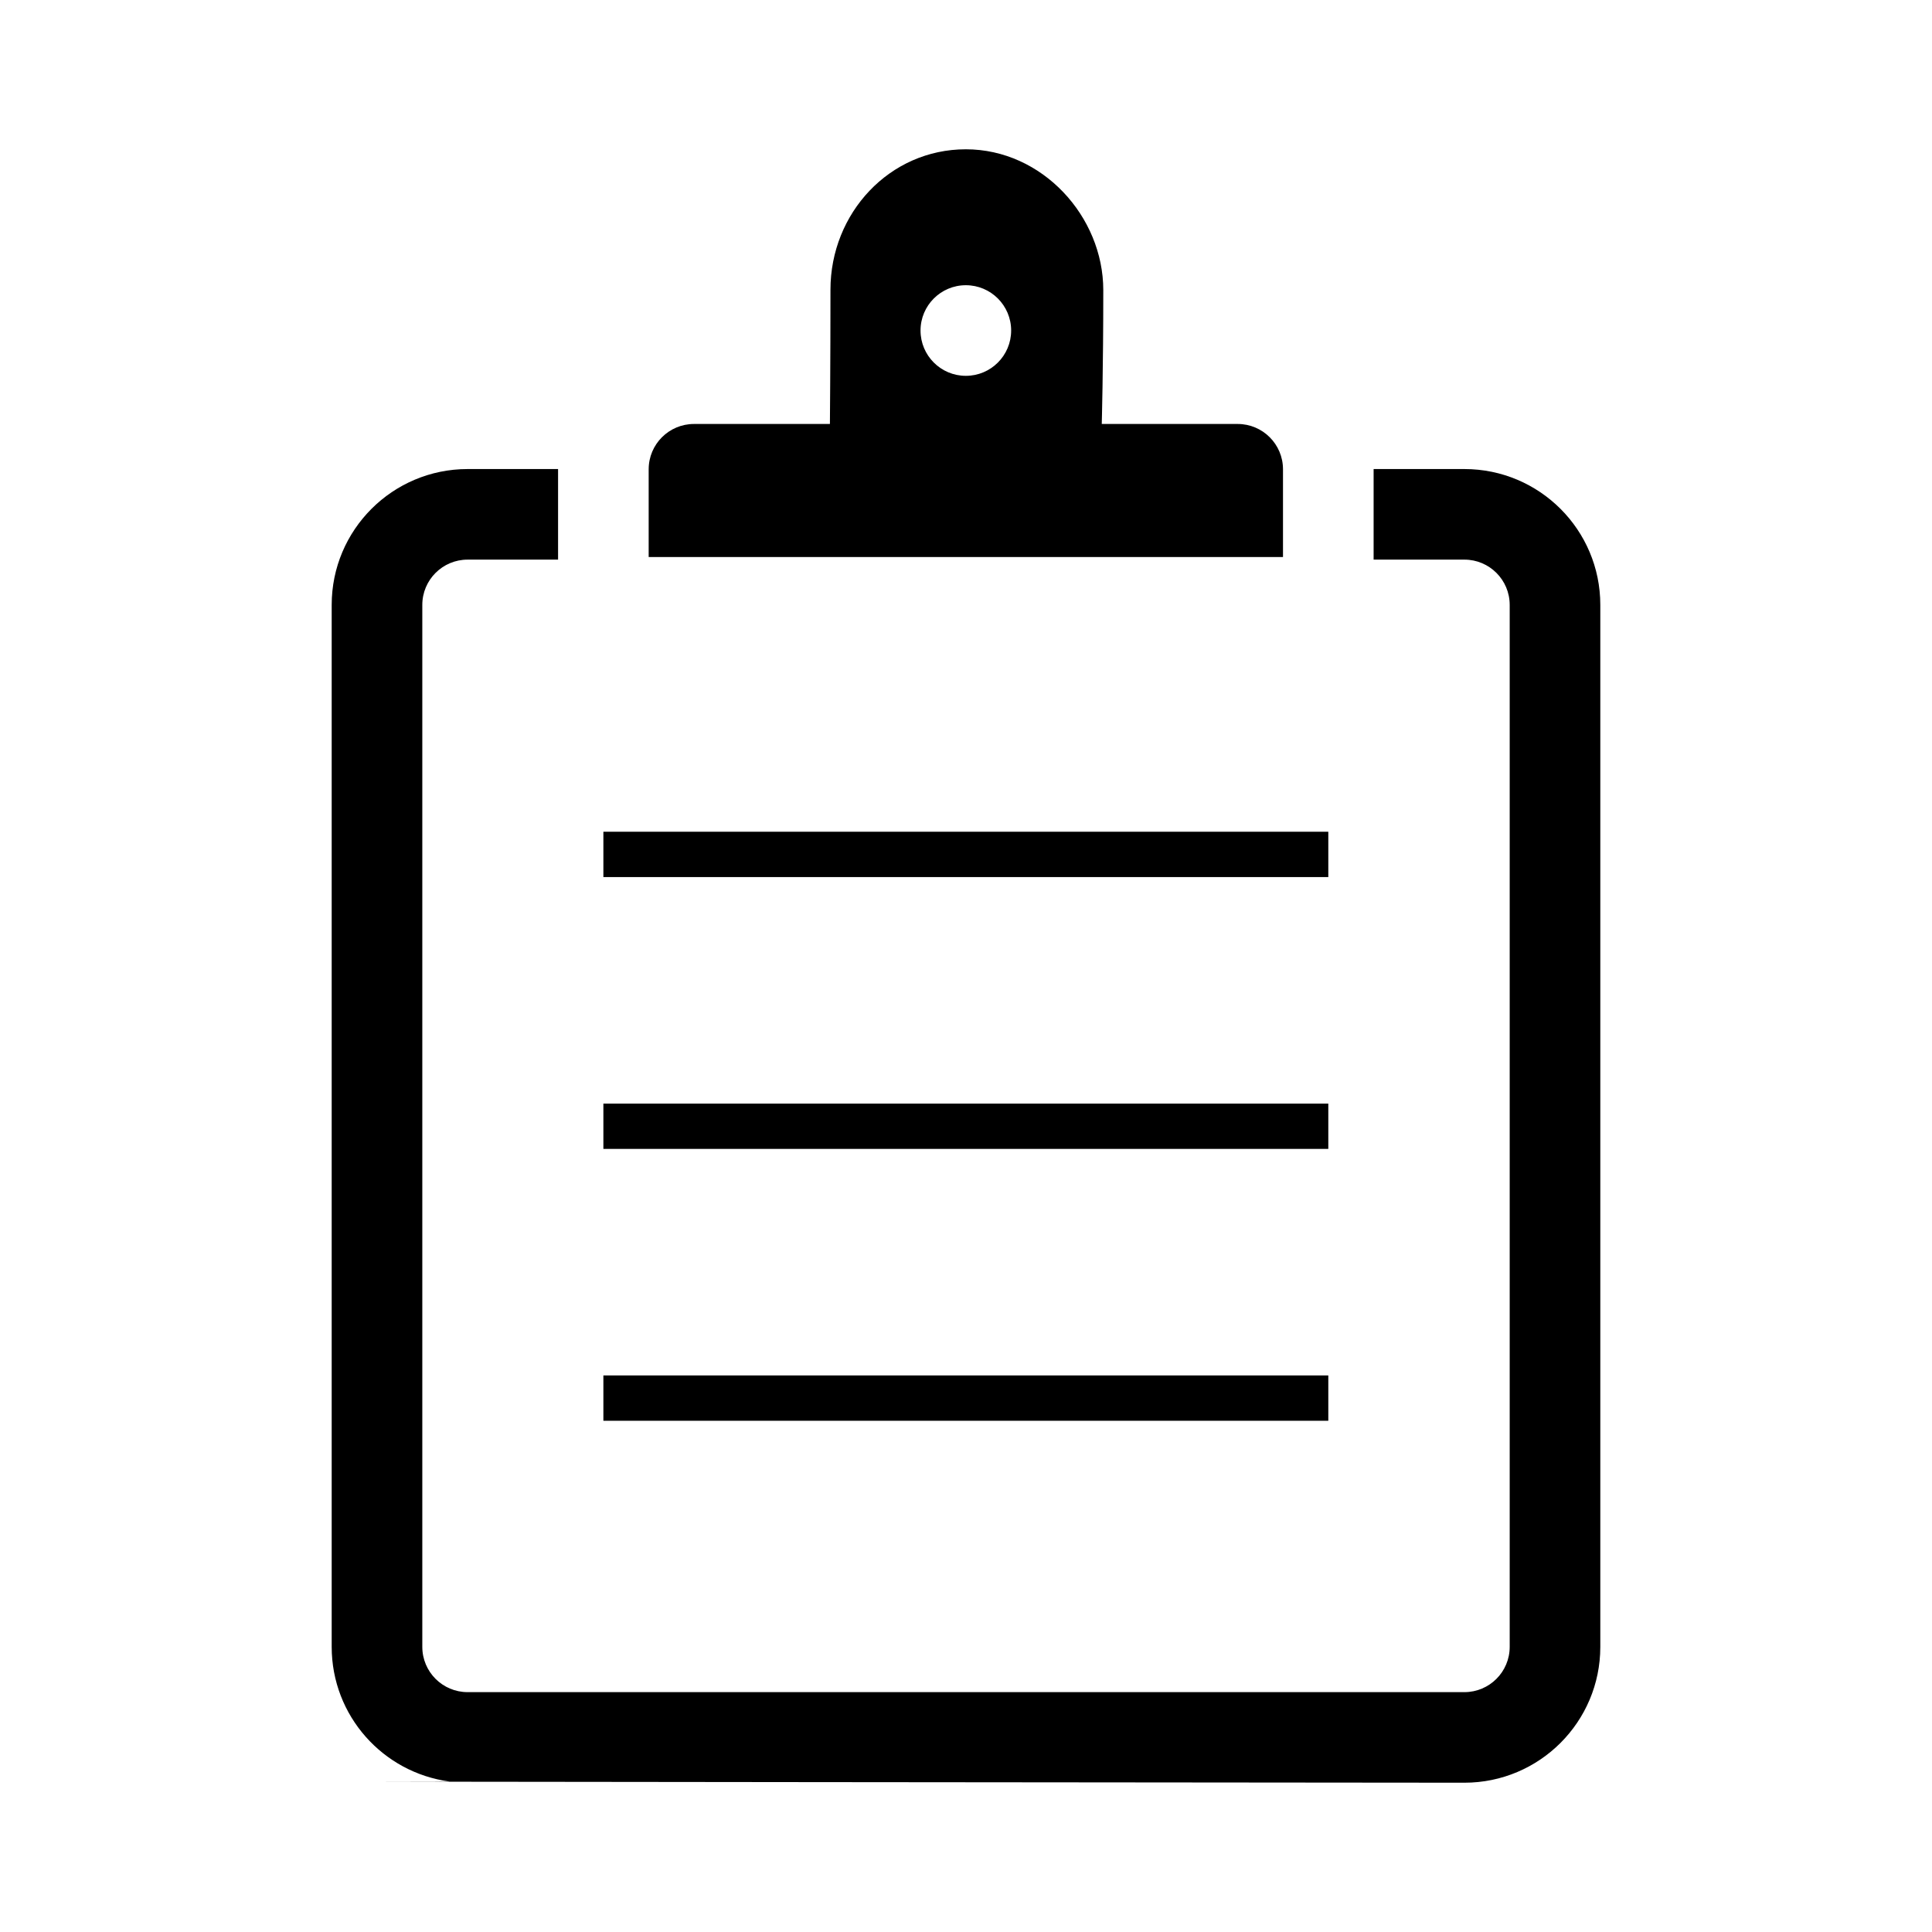
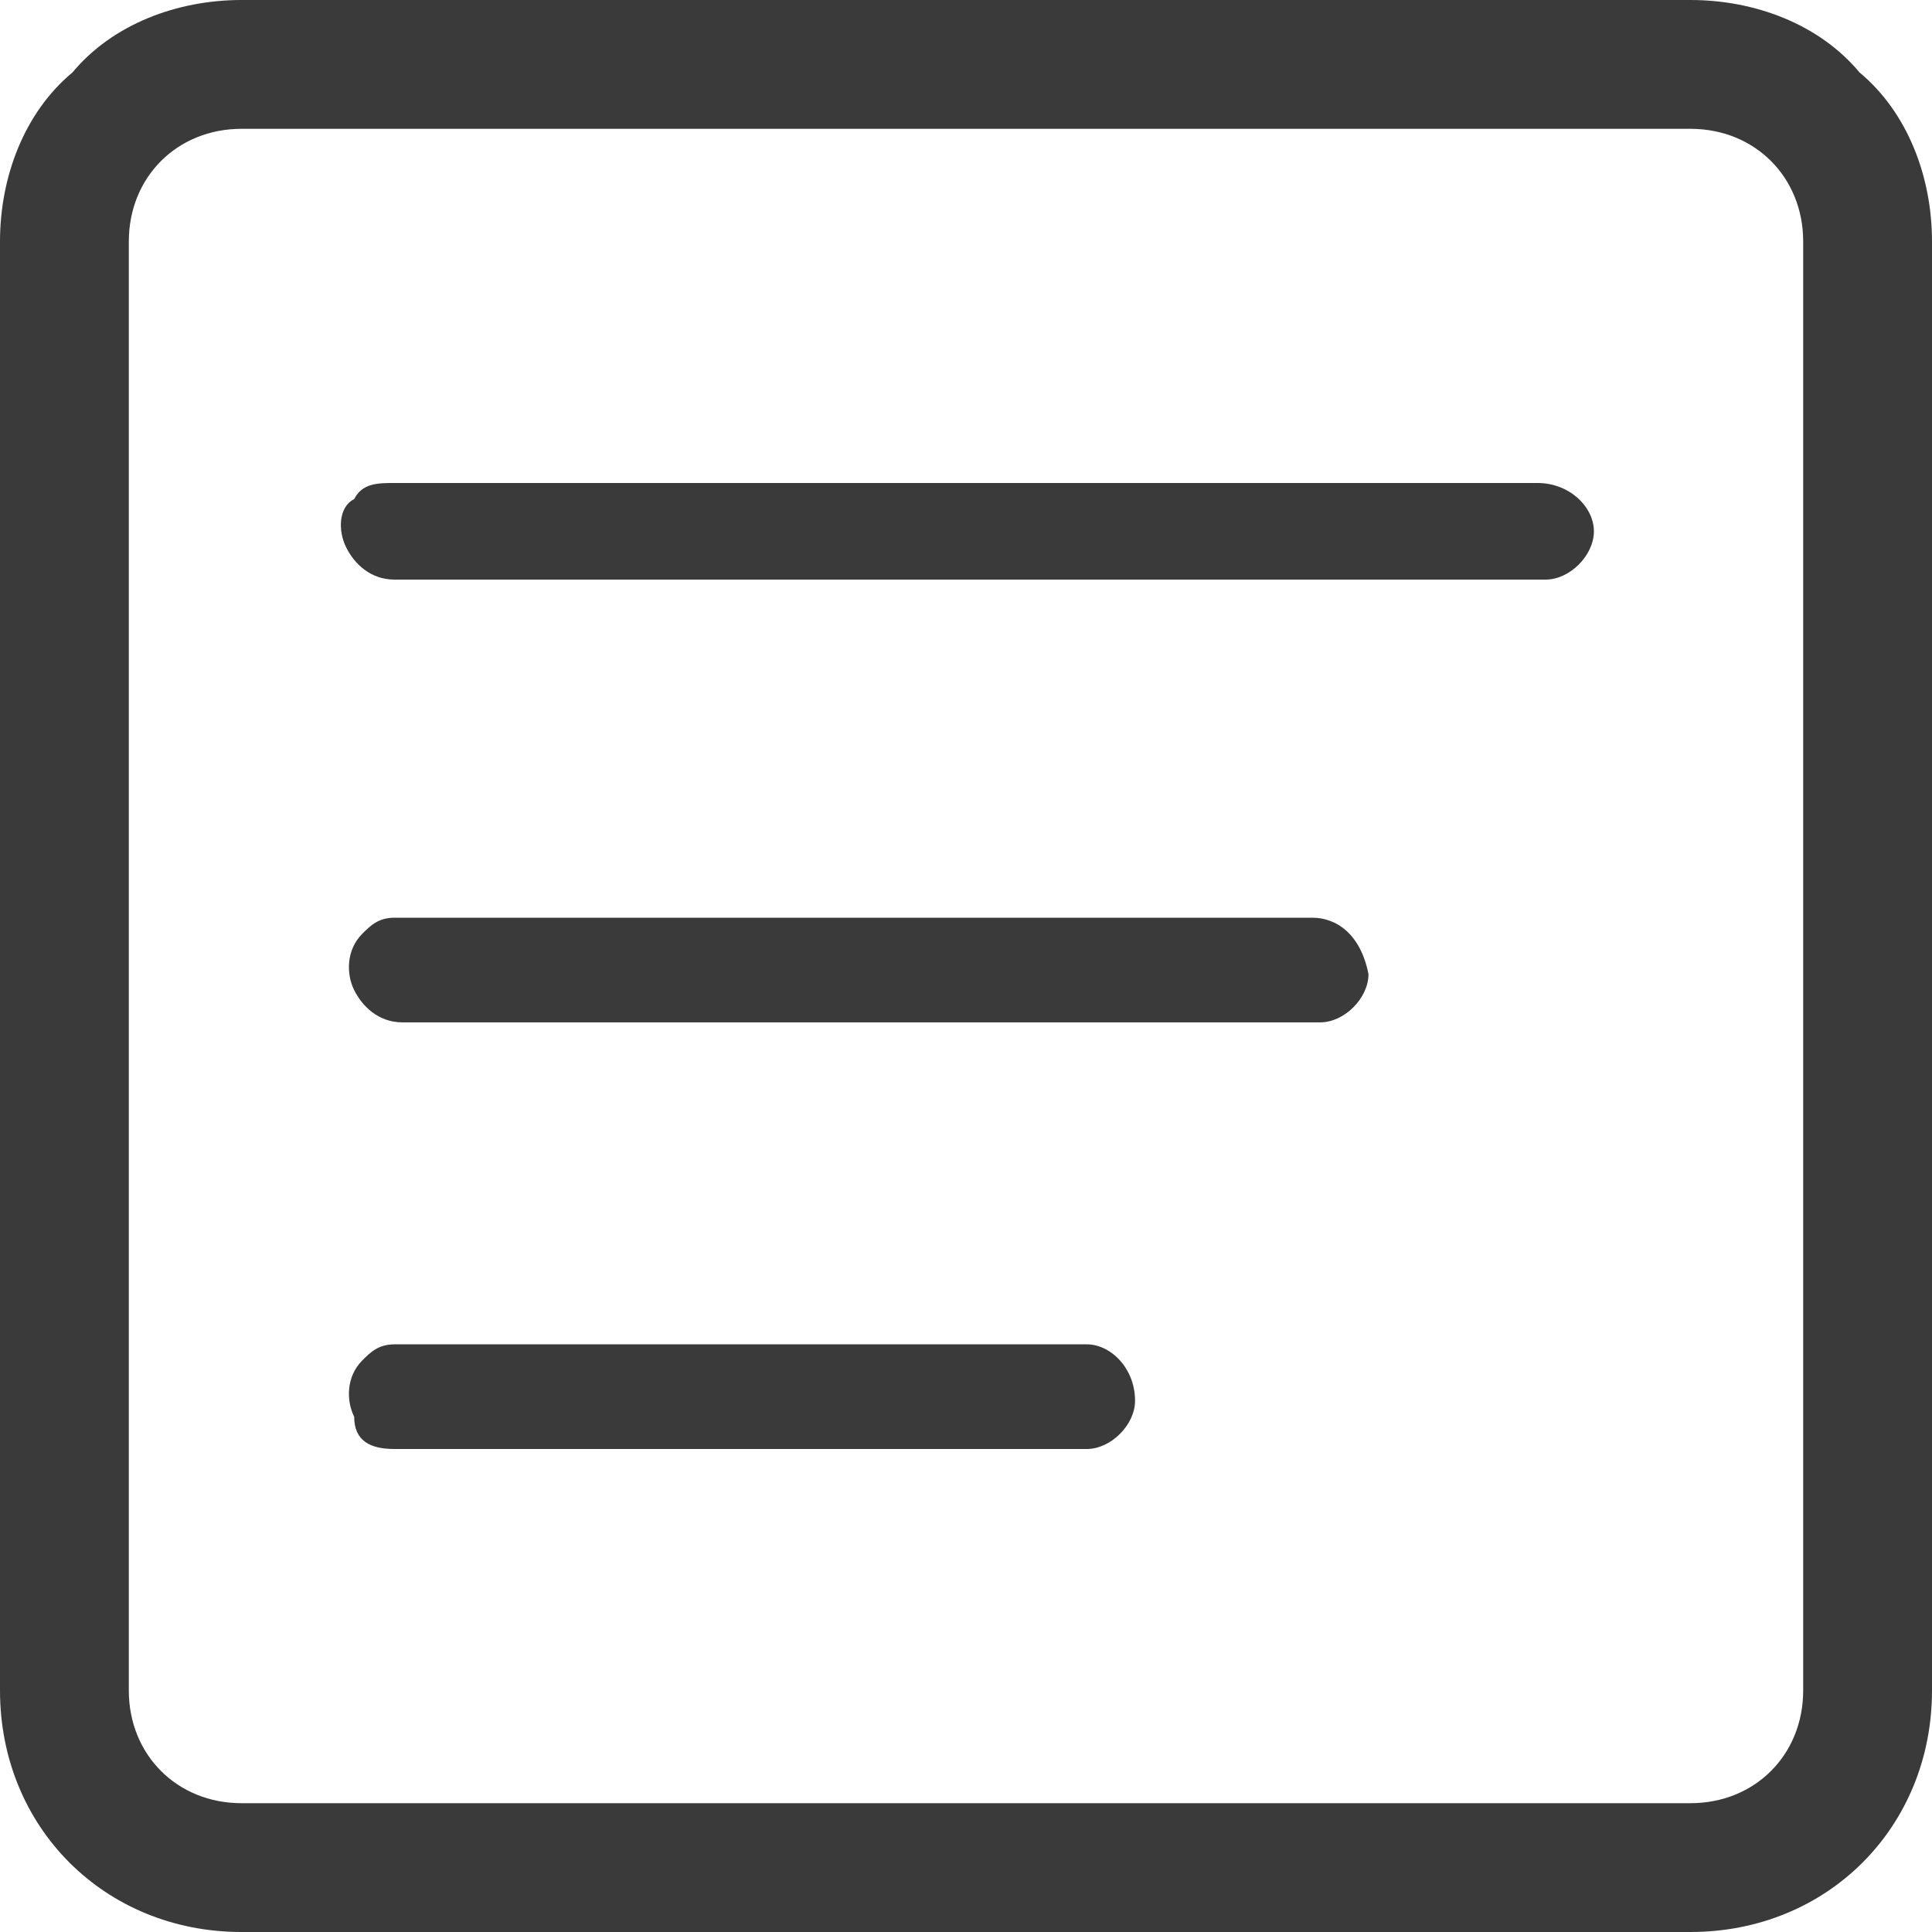
- <svg xmlns="http://www.w3.org/2000/svg" t="1492328027806" class="icon" style="" viewBox="0 0 1024 1024" version="1.1" p-id="1553" width="200" height="200">
-   <defs>
-     <style type="text/css" />
-   </defs>
-   <path d="M776.157 944.873c0 0-740.732-0.624-537.835-0.624-35.287-4.657-62.519-34.845-62.519-71.385v-552.251c0-39.77 32.254-72.008 72.042-72.008h47.943v48.007h-47.943c-13.266 0-24.014 10.744-24.014 24.002v552.251c0 13.256 10.748 24.002 24.014 24.002h528.312c13.261 0 24.014-10.747 24.014-24.002v-552.251c0-13.258-10.753-24.002-24.014-24.002h-48.112v-48.007h48.112c39.785 0 72.038 32.239 72.038 72.008v552.251c0.001 39.768-32.254 72.009-72.038 72.009zM319.803 729.015h384.228v24.014h-384.228v-24.014zM319.803 584.93h384.228v24.014h-384.228v-24.014zM319.803 440.844h384.228v24.014h-384.228v-24.014zM343.814 248.726c0-13.261 10.751-24.011 24.014-24.011h72.042c0 0 0.291-32.151 0.291-71.176 0-40.522 31.228-74.411 71.752-74.411s72.85 35.62 72.85 74.646c0 42.022-0.807 70.941-0.807 70.941h72.042c13.263 0 24.014 10.751 24.014 24.011 0 13.263 0 46.527 0 46.527h-336.201c0 0 0-33.264 0-46.527zM511.915 199.198c13.263 0 24.014-10.751 24.014-24.016 0-13.261-10.751-24.011-24.014-24.011-13.263 0-24.014 10.751-24.014 24.011 0 13.265 10.751 24.016 24.014 24.016z" p-id="1554" />
+ <svg xmlns="http://www.w3.org/2000/svg" width="40px" height="40px" viewBox="0 0 40 40" version="1.1">
+   <defs />
+   <g id="Page-1" stroke="none" stroke-width="1" fill="none" fill-rule="evenodd">
+     <g id="首页---全部分类" transform="translate(-108, -610)" fill="#3A3A3A">
+       <g id="其他" transform="translate(0, 610)">
+         <g transform="translate(108, 0)" id="Shape">
+           <path d="M38.5,1.5 C37.667,0.5 36.333,0 35,0 L5,0 C3.667,0 2.333,0.5 1.5,1.5 C0.5,2.333 0,3.667 0,5 L0,35 C0,37.833 2.167,40 5,40 L35,40 C37.833,40 40,37.833 40,35 L40,5 C40,3.667 39.5,2.333 38.5,1.5 L38.5,1.5 Z M37.333,35 C37.333,36.333 36.333,37.333 35,37.333 L5,37.333 C3.667,37.333 2.667,36.333 2.667,35 L2.667,5 C2.667,3.667 3.667,2.667 5,2.667 L35,2.667 C36.333,2.667 37.333,3.667 37.333,5 L37.333,35 Z M31.833,10 L8.167,10 C7.833,10 7.5,10 7.333,10.333 C7,10.5 7,11 7.167,11.333 C7.333,11.667 7.667,12 8.167,12 L32,12 C32.5,12 33,11.5 33,11 C33,10.5 32.5,10 31.833,10 L31.833,10 Z M27.167,19 L8.167,19 C7.833,19 7.667,19.167 7.5,19.333 C7.167,19.667 7.167,20.167 7.333,20.5 C7.5,20.833 7.833,21.167 8.333,21.167 L27.333,21.167 C27.833,21.167 28.333,20.667 28.333,20.167 C28.167,19.333 27.667,19 27.167,19 Z M22.5,27.833 L8.167,27.833 C7.833,27.833 7.667,28 7.5,28.167 C7.167,28.5 7.167,29 7.333,29.333 C7.333,29.833 7.667,30 8.167,30 L22.5,30 C23,30 23.5,29.5 23.5,29 C23.5,28.333 23,27.833 22.5,27.833 L22.5,27.833 Z" />
+         </g>
+       </g>
+     </g>
+   </g>
</svg>
